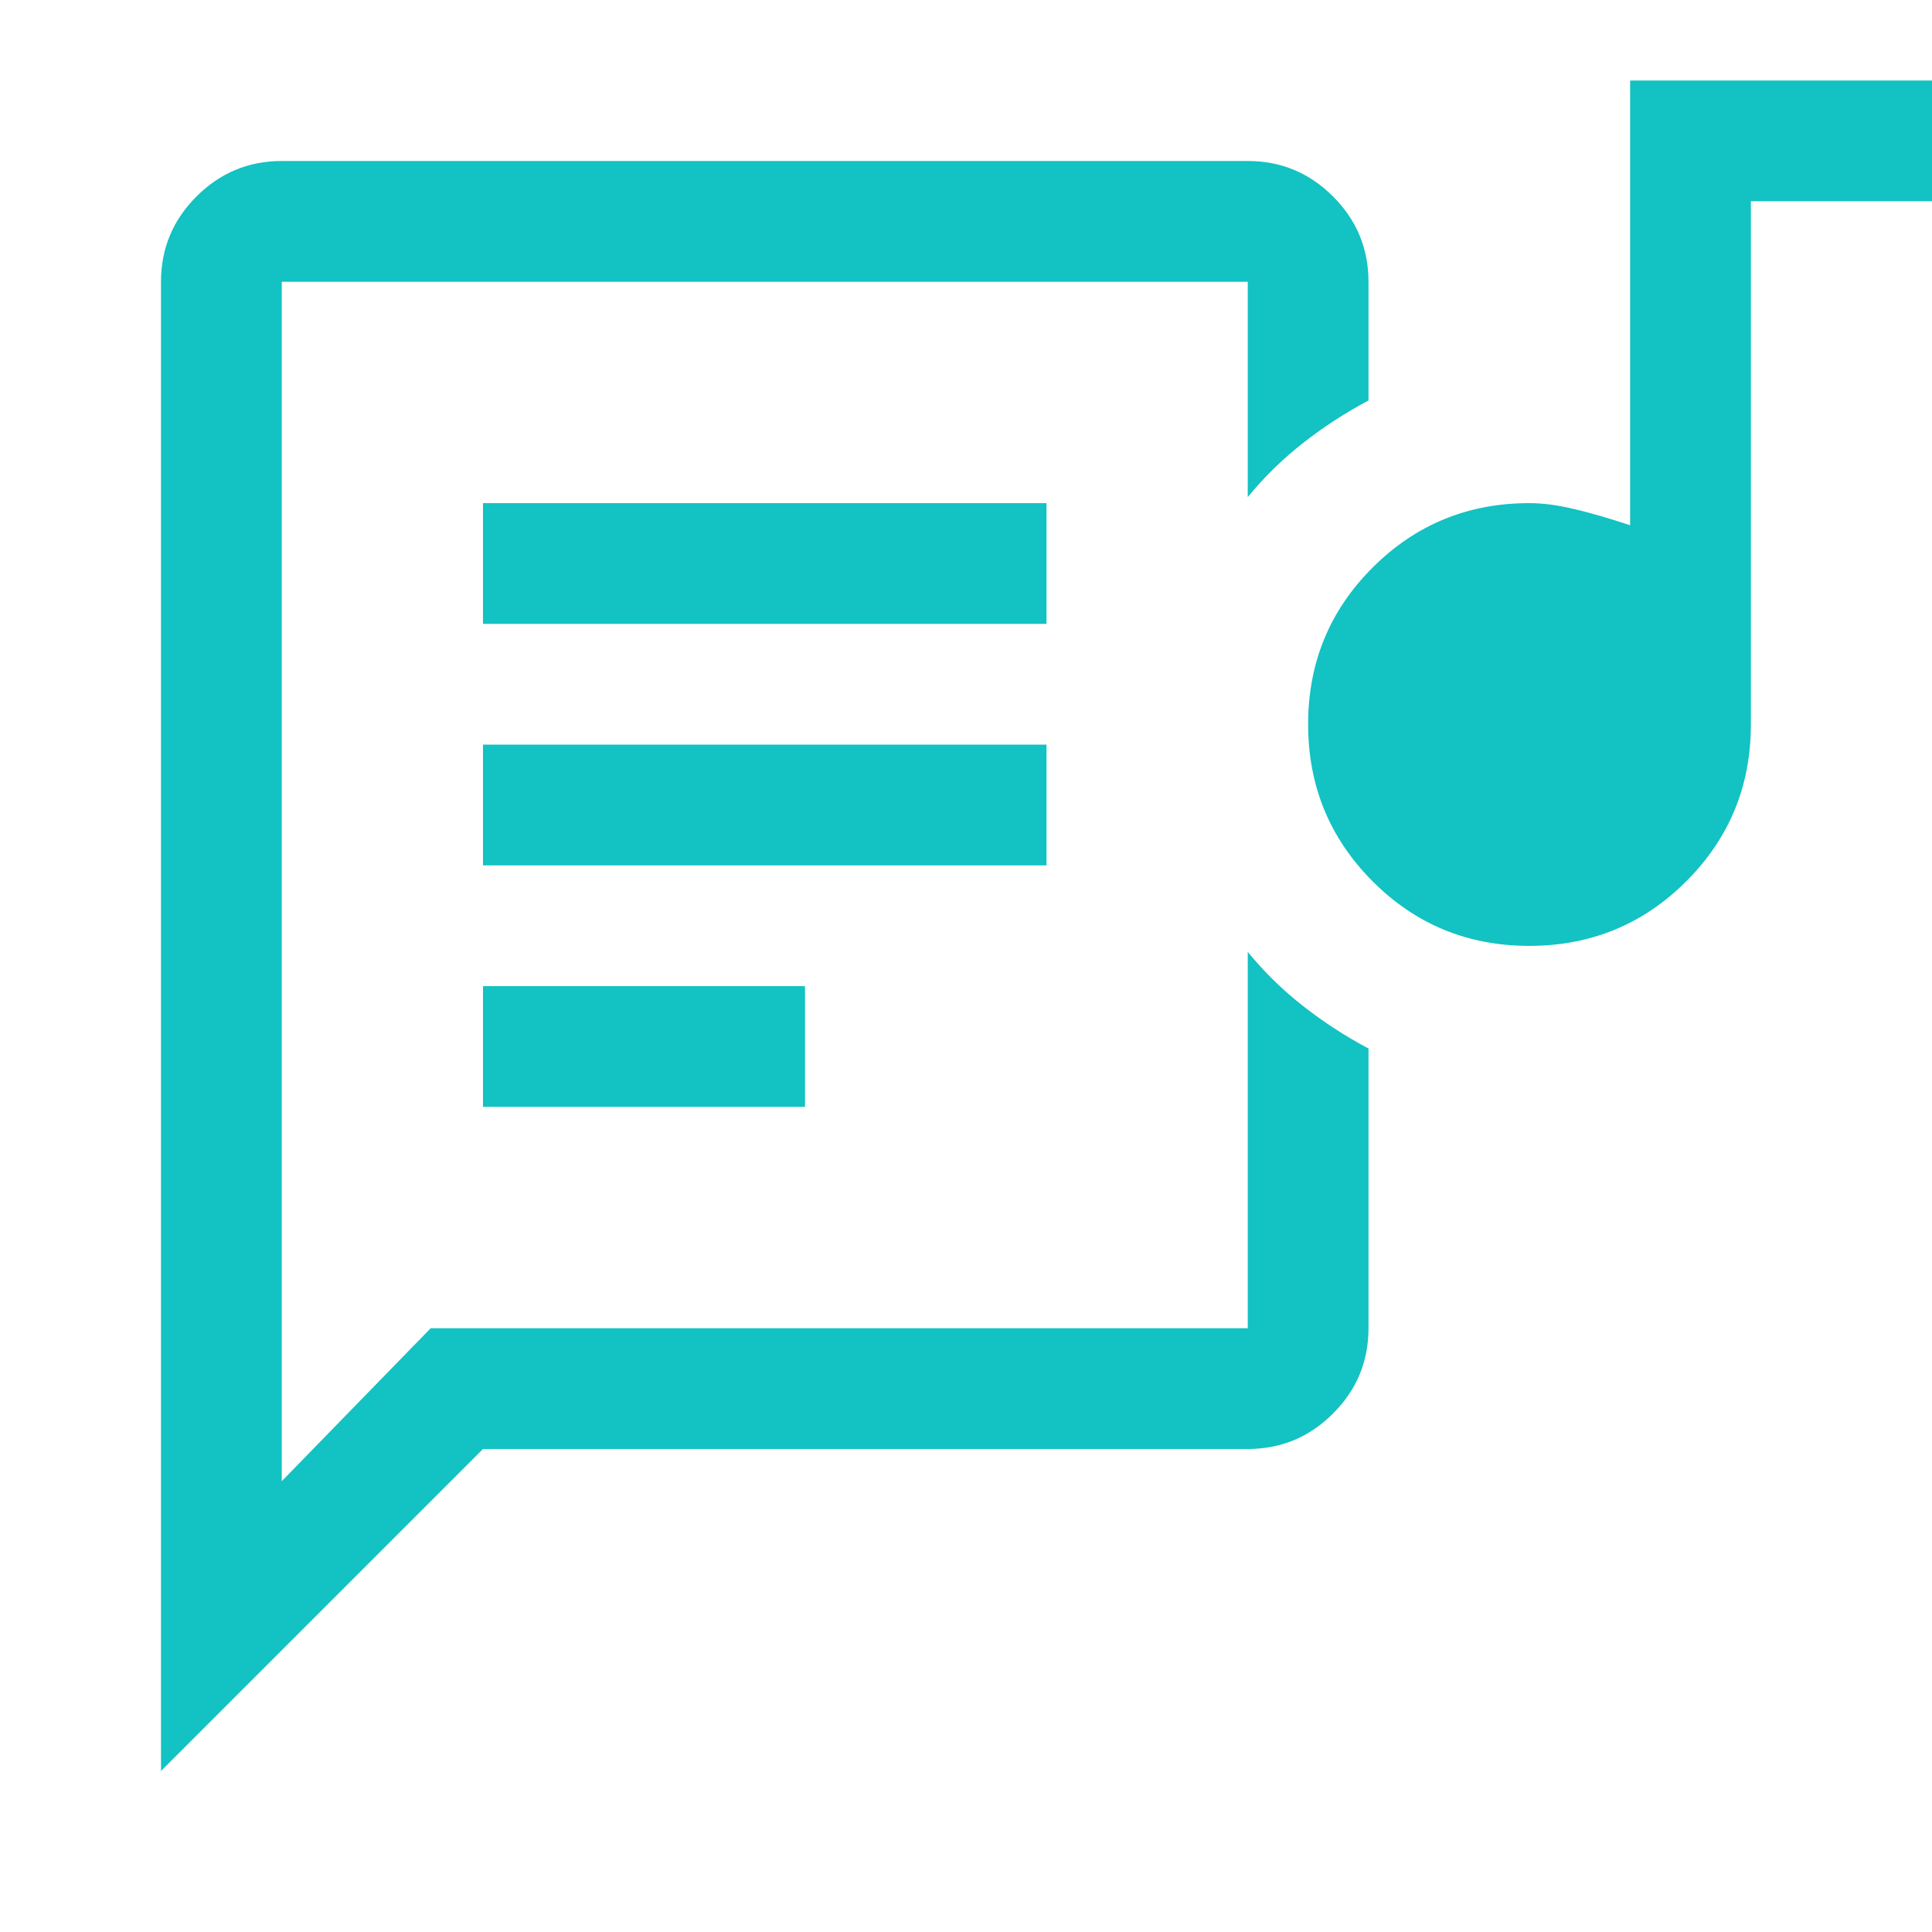
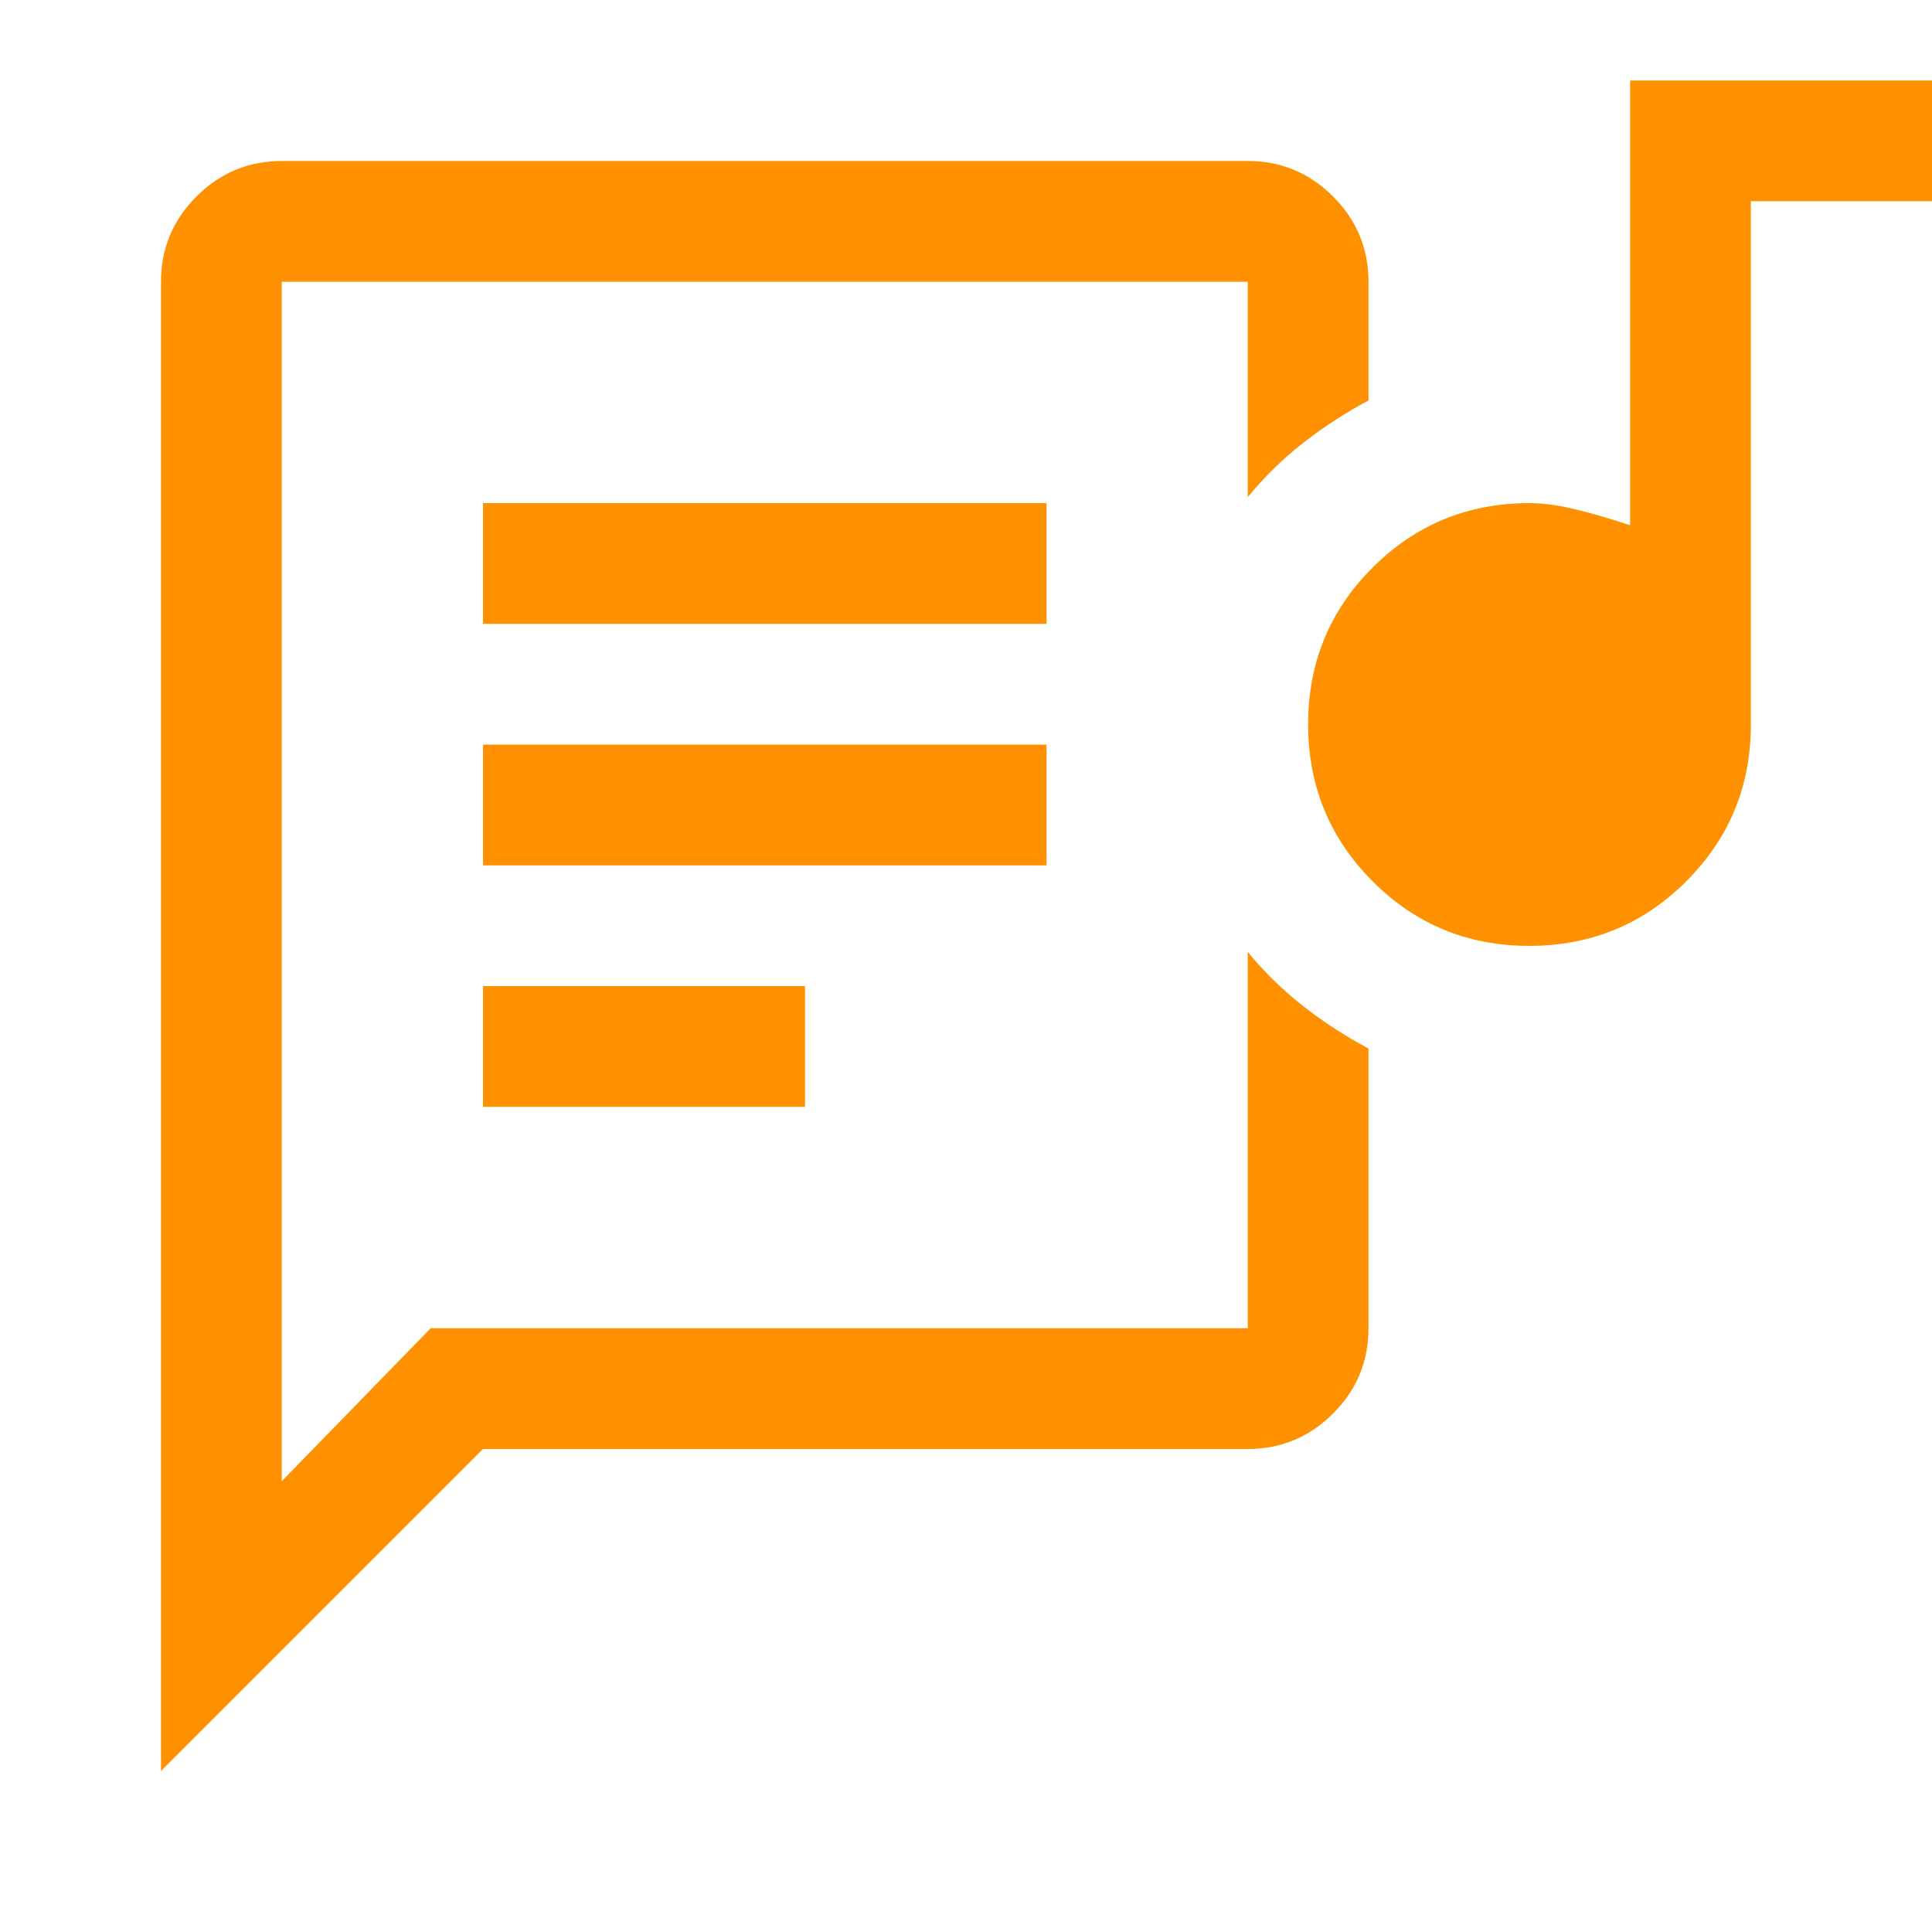
- <svg xmlns="http://www.w3.org/2000/svg" height="48px" viewBox="0 -960 960 960" width="48px" fill="#13c2c2">
+ <svg xmlns="http://www.w3.org/2000/svg" height="48px" viewBox="0 -960 960 960" width="48px" fill="#ff9000">
  <path d="M80-80v-740q0-24.75 17.63-42.38Q115.25-880 140-880h480q24.75 0 42.38 17.62Q680-844.75 680-820v59q-17 9-32.36 21-15.35 12-27.64 27v-107H140v596l74-76h406v-187q12.29 15 27.64 27Q663-448 680-439v139q0 24.75-17.62 42.37Q644.75-240 620-240H240L80-80Zm160-330h160v-60H240v60Zm519.88-80Q714-490 682-522.12q-32-32.12-32-78T682.06-678q32.06-32 77.86-32 10.08 0 22.58 3 12.5 3 27.5 8v-221h150v60h-90v260q0 45.83-32.12 77.92-32.12 32.08-78 32.08ZM240-530h280v-60H240v60Zm0-120h280v-60H240v60ZM140-300v-520 520Z" />
</svg>
